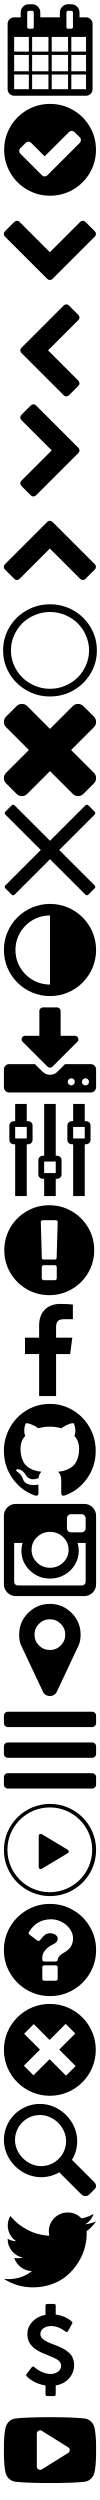
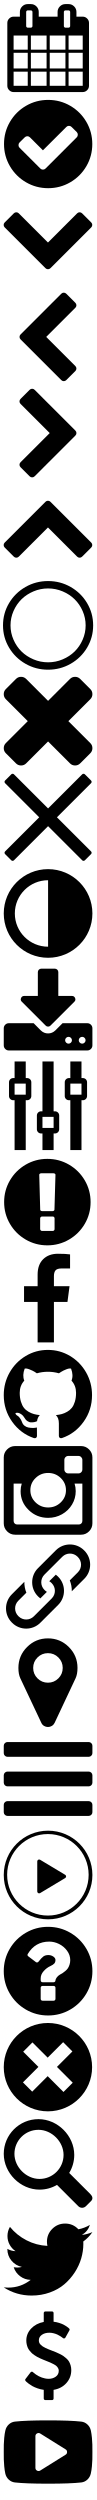
- <svg xmlns="http://www.w3.org/2000/svg" width="256" height="6400" viewBox="0 0 256 6400">
+ <svg xmlns="http://www.w3.org/2000/svg" width="256" height="6656" viewBox="0 0 256 6656">
  <svg width="256" height="256" viewBox="0 0 256 256" id="calendar">
    <path d="M36.216 228.371h37.64v-37.639h-37.64v37.64zm46.004 0h41.821v-37.639H82.22v37.64zm-46.004-46.003h37.64v-41.822h-37.64v41.822zm46.004 0h41.821v-41.822H82.22v41.822zm-46.004-50.186h37.64v-37.64h-37.64v37.64zm96.189 96.19h41.822v-37.64h-41.822v37.64zm-50.185-96.19h41.821v-37.64H82.22v37.64zm100.37 96.19h37.64v-37.64h-37.64v37.64zm-50.185-46.004h41.822v-41.822h-41.822v41.822zM86.4 69.45V31.81c0-1.132-.413-2.113-1.241-2.94-.828-.828-1.808-1.241-2.94-1.241h-8.365c-1.132 0-2.113.413-2.94 1.241-.828.828-1.241 1.808-1.241 2.94v37.64c0 1.132.413 2.113 1.241 2.94.828.827 1.808 1.241 2.94 1.241h8.365c1.132 0 2.113-.413 2.94-1.241.827-.828 1.241-1.808 1.241-2.94zm96.19 112.917h37.639v-41.822h-37.64v41.822zm-50.186-50.186h41.822v-37.64h-41.822v37.64zm50.186 0h37.639v-37.64h-37.64v37.64zm4.182-62.731V31.81c0-1.132-.414-2.113-1.242-2.94-.828-.828-1.808-1.241-2.94-1.241h-8.364c-1.133 0-2.114.413-2.94 1.241-.829.828-1.242 1.808-1.242 2.94v37.64c0 1.132.413 2.113 1.241 2.94.828.827 1.808 1.241 2.94 1.241h8.365c1.132 0 2.113-.413 2.94-1.241.827-.828 1.242-1.808 1.242-2.94zm50.186-8.365v167.285c0 4.531-1.656 8.451-4.967 11.762-3.31 3.311-7.231 4.967-11.762 4.967H36.216c-4.53 0-8.45-1.656-11.762-4.967-3.31-3.31-4.966-7.231-4.966-11.762V61.086c0-4.53 1.656-8.45 4.966-11.762 3.311-3.31 7.232-4.966 11.762-4.966h16.729V31.81c0-5.75 2.047-10.673 6.143-14.768 4.095-4.095 9.018-6.143 14.768-6.143h8.365c5.75 0 10.673 2.048 14.768 6.143 4.095 4.095 6.143 9.018 6.143 14.768v12.547h50.186V31.81c0-5.75 2.047-10.673 6.143-14.768 4.095-4.095 9.018-6.143 14.768-6.143h8.365c5.75 0 10.673 2.048 14.768 6.143 4.095 4.095 6.143 9.018 6.143 14.768v12.547h16.729c4.53 0 8.451 1.655 11.762 4.966 3.31 3.311 4.963 7.231 4.963 11.762z" fill="#000" fill-rule="nonzero" />
  </svg>
  <svg width="256" height="256" viewBox="0 0 256 256" id="check-circle" y="256">
    <path d="M207.162 102.722c0-2.857-.917-5.201-2.75-7.035l-13.925-13.77c-1.937-1.938-4.233-2.905-6.889-2.905-2.656 0-4.953.968-6.889 2.904l-62.431 62.277-34.584-34.583c-1.937-1.937-4.233-2.905-6.889-2.905-2.656 0-4.953.969-6.889 2.905l-13.924 13.77c-1.834 1.834-2.75 4.178-2.75 7.035 0 2.753.916 5.05 2.75 6.889l55.388 55.387c1.937 1.937 4.233 2.905 6.889 2.905 2.754 0 5.098-.969 7.035-2.905l83.082-83.081c1.834-1.835 2.75-4.13 2.75-6.89l.026.002zm38.559 24.788c0 21.319-5.253 40.981-15.758 58.987-10.506 18.005-24.76 32.26-42.766 42.766-18.006 10.505-37.668 15.758-58.986 15.758-21.319 0-40.981-5.253-58.987-15.758-18.005-10.506-32.26-24.76-42.766-42.766C15.953 168.49 10.7 148.829 10.7 127.51c0-21.318 5.253-40.98 15.758-58.986 10.506-18.005 24.76-32.26 42.766-42.766C87.23 15.253 106.892 10 128.211 10c21.318 0 40.98 5.253 58.986 15.758 18.005 10.506 32.261 24.76 42.766 42.766 10.505 18.006 15.758 37.668 15.758 58.986z" fill-rule="nonzero" fill="#000" />
  </svg>
  <svg width="256" height="256" viewBox="0 0 256 256" id="chevron-down" y="512">
    <path d="M121.113 202.031L12.517 93.436c-1.853-1.854-2.78-4.05-2.78-6.587s.927-4.731 2.78-6.586l24.295-24.295c1.854-1.854 4.05-2.781 6.587-2.781s4.732.927 6.586 2.78l77.714 77.717 77.715-77.715c1.853-1.854 4.05-2.781 6.586-2.781 2.537 0 4.732.927 6.587 2.78l24.295 24.296c1.853 1.854 2.78 4.05 2.78 6.586 0 2.537-.927 4.732-2.78 6.587L134.285 202.03c-1.853 1.854-4.049 2.781-6.586 2.781s-4.732-.927-6.586-2.78z" fill-rule="nonzero" fill="#000" />
  </svg>
  <svg width="256" height="256" viewBox="0 0 256 256" id="chevron-left" y="768">
    <path d="M200.656 51.384L123.04 129l77.616 77.616c1.852 1.852 2.777 4.045 2.777 6.578 0 2.533-.925 4.726-2.777 6.578l-24.264 24.264c-1.852 1.852-4.045 2.777-6.578 2.777-2.534 0-4.726-.925-6.577-2.777L54.776 135.578C52.927 133.726 52 131.534 52 129c0-2.534.925-4.726 2.777-6.578L163.236 13.964c1.851-1.852 4.044-2.777 6.577-2.777 2.534 0 4.726.925 6.578 2.777l24.264 24.264c1.852 1.852 2.777 4.045 2.777 6.578 0 2.533-.924 4.726-2.776 6.578z" fill="#000" fill-rule="nonzero" />
  </svg>
  <svg width="256" height="256" viewBox="0 0 256 256" id="chevron-right" y="1024">
    <path d="M200.731 135.586L92.136 244.182c-1.854 1.853-4.05 2.78-6.587 2.78s-4.731-.927-6.586-2.78l-24.295-24.295c-1.854-1.854-2.781-4.05-2.781-6.587s.927-4.732 2.78-6.586L132.385 129 54.669 51.285c-1.854-1.853-2.781-4.05-2.781-6.586 0-2.537.927-4.732 2.78-6.587l24.296-24.295c1.854-1.853 4.05-2.78 6.586-2.78 2.537 0 4.732.927 6.587 2.78L200.73 122.414c1.854 1.853 2.781 4.049 2.781 6.586s-.927 4.732-2.78 6.586z" fill="#000" fill-rule="nonzero" />
  </svg>
  <svg width="256" height="256" viewBox="0 0 256 256" id="chevron-up" y="1280">
    <path d="M134.286 55.968l108.596 108.595c1.853 1.854 2.78 4.05 2.78 6.587s-.927 4.731-2.78 6.586l-24.295 24.295c-1.854 1.854-4.05 2.781-6.587 2.781s-4.732-.927-6.586-2.78L127.7 124.314 49.985 202.03c-1.853 1.854-4.05 2.781-6.586 2.781-2.537 0-4.732-.927-6.587-2.78l-24.295-24.296c-1.853-1.854-2.78-4.05-2.78-6.586 0-2.537.927-4.732 2.78-6.587L121.114 55.968c1.853-1.854 4.049-2.781 6.586-2.781s4.732.927 6.586 2.78z" fill-rule="nonzero" fill="#000" />
  </svg>
  <svg width="256" height="256" viewBox="0 0 256 256" id="circle-thin" y="1536">
    <path d="M128 30.669c-13.545 0-26.483 2.61-38.827 7.84-12.345 5.221-22.972 12.213-31.875 20.974-8.91 8.762-16.013 19.205-21.33 31.344-5.31 12.14-7.973 24.868-7.973 38.18 0 13.32 2.655 26.041 7.973 38.18 5.31 12.14 12.42 22.59 21.33 31.344 8.91 8.762 19.53 15.747 31.875 20.975 12.345 5.221 25.29 7.84 38.827 7.84 13.545 0 26.483-2.61 38.827-7.84 12.345-5.221 22.972-12.213 31.875-20.975 8.91-8.761 16.013-19.204 21.33-31.343 5.31-12.14 7.972-24.869 7.972-38.181 0-13.32-2.655-26.04-7.972-38.18-5.31-12.14-12.42-22.59-21.33-31.344-8.91-8.761-19.53-15.746-31.875-20.974-12.344-5.222-25.289-7.84-38.827-7.84zM248 129c0 21.41-5.363 41.153-16.095 59.228-10.732 18.076-25.29 32.391-43.672 42.945C169.851 241.727 149.772 247 128 247s-41.85-5.274-60.232-15.827c-18.382-10.553-32.94-24.868-43.673-42.945C13.362 170.152 8 150.41 8 129c0-21.41 5.363-41.153 16.095-59.23 10.732-18.076 25.29-32.39 43.673-42.943C86.151 16.274 106.228 11 128 11s41.85 5.273 60.233 15.827c18.383 10.554 32.94 24.868 43.672 42.944C242.637 87.847 248 107.59 248 129z" fill="#000" fill-rule="nonzero" />
  </svg>
  <svg width="256" height="256" viewBox="0 0 256 256" id="close" y="1792">
    <path d="M246 199.912c0 5.298-1.854 9.8-5.562 13.509l-27.017 27.017c-3.708 3.708-8.211 5.562-13.509 5.562-5.297 0-9.8-1.854-13.508-5.562L128 182.034l-58.404 58.404C65.888 244.146 61.385 246 56.088 246c-5.298 0-9.8-1.854-13.509-5.562L15.562 213.42C11.854 209.713 10 205.21 10 199.912c0-5.297 1.854-9.8 5.562-13.508L73.966 128 15.562 69.596C11.854 65.888 10 61.385 10 56.088c0-5.298 1.854-9.8 5.562-13.509L42.58 15.562C46.287 11.854 50.79 10 56.088 10c5.297 0 9.8 1.854 13.508 5.562L128 73.966l58.404-58.404c3.708-3.708 8.211-5.562 13.508-5.562 5.298 0 9.8 1.854 13.509 5.562l27.017 27.017C244.146 46.287 246 50.79 246 56.088c0 5.297-1.854 9.8-5.562 13.508L182.034 128l58.404 58.404c3.708 3.708 5.562 8.211 5.562 13.508z" fill-rule="nonzero" fill="#000" />
  </svg>
  <svg width="256" height="256" viewBox="0 0 256 256" id="close-thin" y="2048">
    <path d="M128 104.4L37.136 13.536a5 5 0 0 0-7.072 0L13.536 30.064a5 5 0 0 0 0 7.072L104.4 128l-90.864 90.864a5 5 0 0 0 0 7.072l16.528 16.528a5 5 0 0 0 7.072 0L128 151.6l90.864 90.864a5 5 0 0 0 7.072 0l16.528-16.528a5 5 0 0 0 0-7.072L151.6 128l90.864-90.864a5 5 0 0 0 0-7.072l-16.528-16.528a5 5 0 0 0-7.072 0L128 104.4z" fill="#000" fill-rule="evenodd" />
  </svg>
  <svg width="256" height="256" viewBox="0 0 256 256" id="contrast" y="2304">
    <path d="M128 10c65.173 0 118 52.827 118 118s-52.827 118-118 118S10 193.173 10 128 62.827 10 128 10zM39.5 128c0 48.874 39.626 88.5 88.5 88.5v-177c-48.874 0-88.5 39.626-88.5 88.5z" fill="#000" fill-rule="nonzero" />
  </svg>
  <svg width="256" height="256" viewBox="0 0 256 256" id="download" y="2560">
    <path d="M191.536 209.549c0-2.458-.898-4.584-2.694-6.38-1.797-1.796-3.924-2.694-6.382-2.694-2.459 0-4.586.898-6.382 2.694-1.797 1.796-2.695 3.922-2.695 6.38 0 2.457.898 4.584 2.695 6.38 1.796 1.796 3.923 2.694 6.382 2.694 2.458 0 4.585-.898 6.382-2.694 1.796-1.796 2.694-3.923 2.694-6.38zm36.308 0c0-2.458-.898-4.584-2.695-6.38-1.796-1.796-3.924-2.694-6.382-2.694-2.458 0-4.586.898-6.382 2.694-1.797 1.796-2.695 3.922-2.695 6.38 0 2.457.898 4.584 2.695 6.38 1.796 1.796 3.924 2.694 6.382 2.694 2.458 0 4.586-.898 6.382-2.694 1.797-1.796 2.695-3.923 2.695-6.38zm18.153-31.758v45.368c0 3.781-1.323 6.995-3.97 9.641-2.648 2.647-5.863 3.97-9.645 3.97H23.615c-3.782 0-6.996-1.323-9.644-3.97-2.647-2.646-3.971-5.86-3.971-9.64v-45.37c0-3.78 1.324-6.994 3.971-9.64 2.648-2.647 5.862-3.97 9.644-3.97h65.949l19.146 19.282c5.484 5.293 11.914 7.94 19.289 7.94 7.375 0 13.804-2.647 19.288-7.94l19.288-19.282h65.807c3.782 0 6.997 1.323 9.644 3.97 2.648 2.646 3.971 5.86 3.971 9.64zm-46.093-80.672c1.608 3.876.946 7.184-1.985 9.925L134.38 170.56c-1.702 1.796-3.83 2.694-6.382 2.694-2.553 0-4.68-.898-6.382-2.694l-63.538-63.516c-2.931-2.741-3.593-6.05-1.986-9.925 1.608-3.686 4.397-5.529 8.368-5.529h36.307V28.074c0-2.458.898-4.584 2.695-6.38 1.796-1.796 3.924-2.694 6.382-2.694h36.307c2.459 0 4.586.898 6.383 2.694 1.796 1.796 2.694 3.922 2.694 6.38V91.59h36.307c3.972 0 6.76 1.843 8.368 5.53z" fill-rule="nonzero" fill="#000" />
  </svg>
  <svg width="256" height="256" viewBox="0 0 256 256" id="equalizer" y="2816">
    <path d="M216.941 113.25h3.71c6.123 0 11.132-4.978 11.132-11.063V65.314c0-6.085-5.01-11.063-11.132-11.063h-3.71V10h-29.683v44.25h-3.71c-6.123 0-11.132 4.978-11.132 11.063v36.874c0 6.085 5.01 11.063 11.131 11.063h3.71V246h29.684V113.25zM187.258 69h29.683v29.5h-29.683V69zm-40.815 132.75c6.122 0 11.132-4.978 11.132-11.063v-36.875c0-6.084-5.01-11.062-11.132-11.062h-3.71V10H113.05v132.75h-3.71c-6.123 0-11.132 4.978-11.132 11.063v36.875c0 6.084 5.01 11.062 11.131 11.062h3.71V246h29.684v-44.25h3.71zM113.05 157.5h29.683V187H113.05v-29.5zm-40.815-44.25c6.122 0 11.131-4.978 11.131-11.063V65.314c0-6.085-5.009-11.063-11.13-11.063h-3.711V10H38.842v44.25h-3.71C29.008 54.25 24 59.228 24 65.313v36.874c0 6.085 5.009 11.063 11.131 11.063h3.71V246h29.684V113.25h3.71zM38.842 69h29.683v29.5H38.842V69z" fill-rule="nonzero" fill="#000" />
  </svg>
  <svg width="256" height="256" viewBox="0 0 256 256" id="exclamation-circle" y="3072">
    <path d="M126.1 13.4c20.881 0 40.14 5.145 57.776 15.435 17.636 10.29 31.6 24.252 41.889 41.889 10.29 17.636 15.434 36.895 15.434 57.776s-5.145 40.14-15.434 57.776c-10.29 17.637-24.253 31.6-41.889 41.89C166.24 238.454 146.981 243.6 126.1 243.6c-20.882 0-40.14-5.145-57.777-15.435-17.636-10.29-31.599-24.252-41.889-41.889C16.144 168.64 11 149.381 11 128.5s5.145-40.14 15.434-57.776c10.29-17.637 24.253-31.6 41.89-41.89C85.958 18.546 105.217 13.4 126.1 13.4zm19.186 186.892v-28.476c0-1.4-.45-2.574-1.352-3.525-.9-.952-2-1.427-3.298-1.427h-28.779c-1.298 0-2.448.5-3.45 1.502-1.001 1.002-1.502 2.151-1.502 3.45v28.476c0 1.299.501 2.448 1.502 3.45 1.002 1.002 2.152 1.502 3.45 1.502h28.78c1.297 0 2.397-.475 3.297-1.427.901-.95 1.352-2.126 1.352-3.525zm-.302-51.557l2.694-93.068c0-1.198-.501-2.096-1.503-2.694-1.001-.8-2.201-1.2-3.6-1.2h-32.976c-1.399 0-2.599.4-3.6 1.2-1.002.598-1.503 1.496-1.503 2.694l2.552 93.068c0 1.002.5 1.877 1.502 2.627 1.002.75 2.202 1.125 3.6 1.125h27.73c1.4 0 2.575-.375 3.526-1.125.95-.75 1.477-1.625 1.578-2.627z" fill="#000" fill-rule="nonzero" />
  </svg>
  <svg width="256" height="256" viewBox="0 0 256 256" id="facebook" y="3328">
    <path d="M186.538 11.702v37.442h-22.266c-8.132 0-13.616 1.702-16.452 5.106-2.837 3.404-4.255 8.51-4.255 15.317v26.806h41.555l-5.531 41.98h-36.024V246h-43.4V138.353H64v-41.98h36.166V65.454c0-17.586 4.917-31.225 14.75-40.917C124.749 14.846 137.845 10 154.202 10c13.899 0 24.678.567 32.336 1.702z" fill="#000" fill-rule="nonzero" />
  </svg>
  <svg width="256" height="256" viewBox="0 0 256 256" id="github" y="3584">
    <path d="M245.02 130.453c0 26.245-7.471 49.849-22.415 70.814-14.945 20.965-34.249 35.472-57.914 43.523-2.754.523-4.77.156-6.044-1.098-1.275-1.255-1.913-2.823-1.913-4.705v-33.093c0-10.142-2.652-17.566-7.956-22.271 5.815-.628 11.042-1.57 15.684-2.824 4.641-1.254 9.435-3.293 14.383-6.116 4.947-2.823 9.078-6.3 12.393-10.43 3.315-4.13 6.019-9.62 8.11-16.468 2.09-6.85 3.136-14.717 3.136-23.605 0-12.652-4.03-23.422-12.088-32.31 3.774-9.515 3.367-20.18-1.224-31.995-2.856-.94-6.987-.366-12.393 1.726-5.407 2.091-10.099 4.39-14.076 6.9l-5.815 3.765c-9.487-2.719-19.28-4.078-29.378-4.078-10.098 0-19.89 1.36-29.377 4.078-1.633-1.15-3.8-2.562-6.503-4.234-2.704-1.673-6.962-3.686-12.777-6.039-5.815-2.352-10.2-3.058-13.159-2.117-4.488 11.816-4.845 22.481-1.071 31.995-8.059 8.888-12.088 19.658-12.088 32.31 0 8.888 1.046 16.73 3.136 23.525 2.091 6.797 4.77 12.286 8.033 16.469 3.264 4.182 7.37 7.685 12.317 10.508 4.947 2.823 9.742 4.862 14.384 6.116 4.641 1.255 9.868 2.196 15.683 2.824-4.08 3.764-6.58 9.149-7.497 16.154a29.787 29.787 0 0 1-6.885 2.352c-2.448.522-5.356.785-8.721.785-3.366 0-6.707-1.124-10.022-3.372-3.315-2.248-6.146-5.515-8.492-9.802-1.938-3.346-4.412-6.065-7.42-8.155-3.01-2.092-5.535-3.346-7.574-3.765l-3.06-.47c-2.143 0-3.622.235-4.438.706-.815.47-1.07 1.072-.764 1.804.305.732.764 1.464 1.377 2.196.612.731 1.274 1.359 1.988 1.882l1.072.784c2.244 1.046 4.462 3.032 6.656 5.96 2.193 2.928 3.8 5.593 4.82 7.999l1.53 3.607c1.325 3.973 3.57 7.189 6.731 9.646 3.163 2.457 6.58 4.025 10.252 4.705 3.672.68 7.217 1.046 10.634 1.098 3.417.052 6.248-.13 8.492-.55l3.52-.627c0 3.973.025 8.626.076 13.959.05 5.333.076 8.155.076 8.47 0 1.882-.663 3.45-1.989 4.705-1.325 1.254-3.366 1.62-6.12 1.098-23.666-8.052-42.97-22.56-57.914-43.523C17.472 180.305 10 156.698 10 130.453c0-21.853 5.254-42.007 15.76-60.462 10.507-18.455 24.761-33.066 42.766-43.836C86.531 15.385 106.191 10 127.51 10c21.32 0 40.981 5.385 58.985 16.155 18.003 10.77 32.26 25.382 42.766 43.837 10.506 18.455 15.76 38.608 15.76 60.461z" fill="#000" fill-rule="nonzero" />
  </svg>
  <svg width="256" height="256" viewBox="0 0 256 256" id="instagram" y="3840">
    <path d="M219.266 209.432V109.87h-20.743c2.049 6.453 3.073 13.162 3.073 20.127 0 12.907-3.277 24.814-9.833 35.723-6.556 10.909-15.467 19.539-26.734 25.89-11.268 6.35-23.56 9.525-36.875 9.525-20.18 0-37.439-6.94-51.779-20.819-14.34-13.879-21.51-30.652-21.51-50.319 0-6.965 1.024-13.674 3.072-20.127H36.273v99.562c0 2.663.897 4.891 2.69 6.684 1.792 1.792 4.02 2.689 6.683 2.689h164.247c2.561 0 4.763-.897 6.607-2.69 1.844-1.792 2.766-4.02 2.766-6.683zM175.63 127.54c0-12.701-4.635-23.533-13.905-32.496-9.27-8.963-20.46-13.444-33.571-13.444-13.009 0-24.148 4.481-33.418 13.444-9.27 8.963-13.905 19.795-13.905 32.496s4.635 23.533 13.905 32.496c9.27 8.963 20.409 13.444 33.418 13.444 13.11 0 24.301-4.481 33.571-13.444 9.27-8.963 13.905-19.795 13.905-32.496zm43.636-55.312V46.875c0-2.868-1.025-5.352-3.073-7.452-2.049-2.1-4.558-3.15-7.529-3.15H181.93c-2.97 0-5.48 1.05-7.529 3.15-2.049 2.1-3.073 4.584-3.073 7.452v25.352c0 2.97 1.024 5.48 3.073 7.528 2.049 2.049 4.558 3.073 7.529 3.073h26.734c2.97 0 5.48-1.024 7.529-3.073 2.048-2.048 3.073-4.558 3.073-7.528zM246 40.268v175.464c0 8.297-2.97 15.416-8.911 21.357-5.941 5.94-13.06 8.911-21.357 8.911H40.268c-8.297 0-15.416-2.97-21.357-8.911-5.94-5.941-8.911-13.06-8.911-21.357V40.268c0-8.297 2.97-15.416 8.911-21.357C24.852 12.971 31.971 10 40.268 10h175.464c8.297 0 15.416 2.97 21.357 8.911 5.94 5.941 8.911 13.06 8.911 21.357z" fill="#000" fill-rule="nonzero" />
  </svg>
-   <svg width="256" height="256" viewBox="0 0 256 256" id="map-marker" y="4096">
+   <svg width="256" height="256" viewBox="0 0 256 256" id="link" y="4096">
+     <path d="M224.561 32.328l-.882-.883c-20.594-20.594-54.292-20.594-74.886 0l-47.712 47.72c-20.594 20.593-20.594 54.291 0 74.878l.882.882c1.716 1.715 3.536 3.262 5.412 4.697l17.465-17.465c-2.038-1.204-3.963-2.639-5.713-4.389l-.881-.881c-11.18-11.18-11.18-29.373 0-40.552l47.712-47.711c11.179-11.18 29.371-11.18 40.55 0l.882.881c11.18 11.18 11.18 29.38 0 40.551l-21.587 21.588c3.745 9.254 5.523 19.118 5.369 28.96l33.382-33.384c20.595-20.594 20.595-54.291 0-74.878l.007-.014zm-70.518 68.746c-1.715-1.715-3.535-3.261-5.41-4.69l-17.466 17.466c2.037 1.204 3.963 2.639 5.713 4.389l.882.882c11.178 11.178 11.178 29.372 0 40.55l-47.72 47.72c-11.178 11.179-29.372 11.179-40.55 0l-.883-.882c-11.178-11.186-11.178-29.372 0-40.551l21.589-21.589c-3.745-9.254-5.523-19.117-5.37-28.959l-33.383 33.383c-20.593 20.594-20.593 54.292 0 74.886l.883.882c20.593 20.594 54.291 20.594 74.885 0l47.713-47.712c20.594-20.593 20.594-54.291 0-74.885l-.882-.882v-.007z" fill="#000" fill-rule="nonzero" />
+   </svg>
+   <svg width="256" height="256" viewBox="0 0 256 256" id="map-marker" y="4352">
    <path d="M166.983 88.67c0-10.86-3.84-20.129-11.521-27.81-7.681-7.68-16.951-11.52-27.81-11.52-10.858 0-20.128 3.84-27.809 11.52-7.68 7.681-11.521 16.95-11.521 27.81 0 10.858 3.84 20.128 11.521 27.809 7.68 7.68 16.95 11.521 27.81 11.521 10.858 0 20.128-3.84 27.809-11.521 7.68-7.681 11.52-16.95 11.52-27.81zm39.339 0c0 11.162-1.69 20.329-5.068 27.499l-55.928 118.92c-1.64 3.38-4.073 6.044-7.297 7.994-3.224 1.95-6.68 2.923-10.368 2.917-3.688-.006-7.145-.978-10.368-2.917-3.224-1.939-5.605-4.603-7.142-7.993L54.068 116.169C50.689 108.999 49 99.832 49 88.669c0-21.717 7.684-40.256 23.051-55.618C87.418 17.689 105.958 10.006 127.67 10c21.711-.006 40.25 7.678 55.618 23.051 15.367 15.373 23.051 33.913 23.051 55.619h-.017z" fill-rule="nonzero" fill="#000" />
  </svg>
-   <svg width="256" height="256" viewBox="0 0 256 256" id="menu" y="4352">
+   <svg width="256" height="256" viewBox="0 0 256 256" id="menu" y="4608">
    <path d="M246 197.167v19.666c0 2.664-.973 4.968-2.92 6.914-1.945 1.947-4.25 2.92-6.913 2.92H19.833c-2.663 0-4.968-.973-6.914-2.92-1.946-1.946-2.919-4.25-2.919-6.914v-19.666c0-2.664.973-4.968 2.92-6.914 1.945-1.947 4.25-2.92 6.913-2.92h216.334c2.663 0 4.968.973 6.914 2.92 1.946 1.946 2.919 4.25 2.919 6.914zm0-78.667v19.667c0 2.663-.973 4.968-2.92 6.914-1.945 1.946-4.25 2.919-6.913 2.919H19.833c-2.663 0-4.968-.973-6.914-2.92-1.946-1.945-2.919-4.25-2.919-6.913V118.5c0-2.663.973-4.968 2.92-6.914 1.945-1.946 4.25-2.92 6.913-2.92h216.334c2.663 0 4.968.974 6.914 2.92 1.946 1.946 2.919 4.25 2.919 6.914zm0-78.667V59.5c0 2.663-.973 4.968-2.92 6.914-1.945 1.946-4.25 2.92-6.913 2.92H19.833c-2.663 0-4.968-.974-6.914-2.92C10.973 64.468 10 62.164 10 59.5V39.833c0-2.663.973-4.968 2.92-6.914C14.864 30.973 17.17 30 19.832 30h216.334c2.663 0 4.968.973 6.914 2.92 1.946 1.945 2.919 4.25 2.919 6.913z" fill-rule="nonzero" fill="#000" />
  </svg>
-   <svg width="256" height="256" viewBox="0 0 256 256" id="play-thin" y="4608">
+   <svg width="256" height="256" viewBox="0 0 256 256" id="play-thin" y="4864">
    <path d="M128 246c-65.17 0-118-52.83-118-118S62.83 10 128 10s118 52.83 118 118-52.83 118-118 118zm-.5-10c59.923 0 108.5-48.577 108.5-108.5S187.423 19 127.5 19 19 67.577 19 127.5 67.577 236 127.5 236zM106.752 87.41l66.849 40.109a5 5 0 0 1 0 8.575l-66.849 40.11a5 5 0 0 1-7.572-4.288V91.697a5 5 0 0 1 7.572-4.287z" fill-rule="nonzero" fill="#000" />
  </svg>
-   <svg width="256" height="256" viewBox="0 0 256 256" id="question-circle" y="4864">
+   <svg width="256" height="256" viewBox="0 0 256 256" id="question-circle" y="5120">
    <path d="M147.667 201.75v-29.5c0-1.434-.461-2.612-1.383-3.534-.922-.922-2.1-1.383-3.534-1.383h-29.5c-1.434 0-2.612.461-3.534 1.383-.922.922-1.383 2.1-1.383 3.534v29.5c0 1.434.461 2.612 1.383 3.534.922.922 2.1 1.383 3.534 1.383h29.5c1.434 0 2.612-.461 3.534-1.383.922-.922 1.383-2.1 1.383-3.534zM187 98.5c0-9.014-2.842-17.362-8.527-25.044-5.685-7.683-12.779-13.624-21.28-17.823-8.502-4.2-17.209-6.3-26.12-6.3-24.89 0-43.892 10.91-57.003 32.727-1.536 2.458-1.126 4.61 1.23 6.453l20.28 15.365c.718.614 1.69.921 2.92.921 1.639 0 2.92-.614 3.841-1.843 5.429-6.966 9.833-11.677 13.214-14.136 3.482-2.458 7.887-3.687 13.213-3.687 4.917 0 9.296 1.331 13.137 3.995 3.841 2.663 5.762 5.684 5.762 9.065 0 3.892-1.025 7.016-3.073 9.372-2.049 2.356-5.531 4.66-10.448 6.914-6.453 2.868-12.369 7.298-17.746 13.29-5.378 5.993-8.067 12.42-8.067 19.283v5.531c0 1.434.461 2.612 1.383 3.534.922.922 2.1 1.383 3.534 1.383h29.5c1.434 0 2.612-.46 3.534-1.383.922-.922 1.383-2.1 1.383-3.534 0-1.946 1.1-4.481 3.303-7.605 2.202-3.124 4.994-5.66 8.374-7.606 3.278-1.843 5.787-3.303 7.528-4.379 1.742-1.075 4.098-2.868 7.068-5.377 2.97-2.51 5.25-4.968 6.837-7.375 1.588-2.407 3.022-5.506 4.302-9.296 1.28-3.79 1.921-7.938 1.921-12.445zm59 29.5c0 21.408-5.275 41.151-15.826 59.23-10.55 18.08-24.865 32.394-42.944 42.944C169.151 240.724 149.408 246 128 246c-21.408 0-41.151-5.275-59.23-15.826-18.08-10.55-32.394-24.865-42.944-42.944C15.276 169.151 10 149.408 10 128c0-21.408 5.275-41.151 15.826-59.23C36.376 50.69 50.69 36.376 68.77 25.826 86.849 15.276 106.592 10 128 10c21.408 0 41.151 5.275 59.23 15.826 18.08 10.55 32.394 24.865 42.944 42.944C240.724 86.849 246 106.592 246 128z" fill-rule="nonzero" fill="#000" />
  </svg>
-   <svg width="256" height="256" viewBox="0 0 256 256" id="screwhead-crds" y="5120">
+   <svg width="256" height="256" viewBox="0 0 256 256" id="screwhead-crds" y="5376">
    <path d="M127.58 10C62.656 10 10 62.633 10 127.61c0 64.94 52.655 117.61 117.58 117.61 64.945 0 117.636-52.67 117.636-117.61C245.216 62.633 192.526 10 127.58 10zm41.405 183.682l-42.06-42.11-41.211 41.245-24.615-24.668 41.175-41.21-40.527-40.524 24.634-24.704 40.545 40.579 41.176-41.191 24.651 24.65-41.14 41.19 42.041 42.093-24.67 24.65z" fill="#000" fill-rule="nonzero" />
  </svg>
-   <svg width="256" height="256" viewBox="0 0 256 256" id="search" y="5376">
+   <svg width="256" height="256" viewBox="0 0 256 256" id="search" y="5632">
    <path d="M240.698 209.667l-56.442-56.442c8.514-13.994 13.415-30.396 13.415-47.975 0-51.028-44.231-95.25-95.268-95.25C51.375 10 10 51.375 10 102.403c0 51.037 44.213 95.268 95.25 95.268a91.88 91.88 0 0 0 46.528-12.594l56.74 56.76c5.574 5.555 14.564 5.555 20.11 0l14.087-14.068c5.545-5.555 3.528-12.547-2.017-18.093v-.009zM38.436 102.393c0-35.325 28.632-63.976 63.957-63.976 35.344 0 66.823 31.489 66.823 66.823 0 35.335-28.631 63.976-63.976 63.976-35.344 0-66.813-31.488-66.813-66.823h.009z" fill-rule="nonzero" fill="#000" />
  </svg>
-   <svg width="256" height="256" viewBox="0 0 256 256" id="twitter" y="5632">
+   <svg width="256" height="256" viewBox="0 0 256 256" id="twitter" y="5888">
    <path d="M246 54.761c-6.689 9.784-14.775 18.12-24.259 25.008.1 1.398.15 3.494.15 6.29 0 12.977-1.897 25.93-5.69 38.859-3.794 12.928-9.56 25.332-17.296 37.211-7.737 11.88-16.946 22.387-27.628 31.522-10.682 9.135-23.56 16.422-38.635 21.863-15.074 5.44-31.197 8.161-48.368 8.161-27.054 0-51.812-7.238-74.274-21.713 3.494.4 7.387.599 11.68.599 22.462 0 42.478-6.888 60.048-20.665-10.482-.2-19.866-3.42-28.152-9.659-8.286-6.24-13.976-14.2-17.07-23.884 3.293.499 6.338.749 9.134.749 4.292 0 8.535-.55 12.728-1.648-11.181-2.296-20.44-7.861-27.778-16.696-7.337-8.835-11.006-19.093-11.006-30.773v-.6c6.788 3.794 14.076 5.84 21.863 6.14-6.59-4.392-11.83-10.132-15.724-17.22-3.893-7.088-5.84-14.775-5.84-23.061 0-8.785 2.197-16.922 6.59-24.409 12.079 14.875 26.779 26.78 44.1 35.714 17.32 8.935 35.864 13.902 55.63 14.9-.799-3.793-1.198-7.487-1.198-11.081 0-13.377 4.717-24.783 14.151-34.217C148.59 36.717 159.996 32 173.373 32c13.976 0 25.756 5.091 35.34 15.274 10.882-2.096 21.114-5.99 30.698-11.68-3.694 11.48-10.782 20.365-21.264 26.655 9.284-.999 18.569-3.494 27.853-7.488z" fill="#000" fill-rule="nonzero" />
  </svg>
-   <svg width="256" height="256" viewBox="0 0 256 256" id="usd" y="5888">
+   <svg width="256" height="256" viewBox="0 0 256 256" id="usd" y="6144">
    <path d="M189.745 166.06c0 13.433-4.363 25-13.09 34.702-8.726 9.702-20.062 15.694-34.007 17.977v23.047c0 1.229-.394 2.239-1.184 3.029-.789.79-1.798 1.185-3.025 1.185h-17.76c-1.14 0-2.127-.417-2.96-1.251-.834-.834-1.25-1.822-1.25-2.963v-23.047a82.844 82.844 0 0 1-16.773-4.083c-5.394-1.931-9.845-3.885-13.353-5.86-3.508-1.976-6.753-4.083-9.735-6.322-2.982-2.239-5.021-3.885-6.118-4.938-1.096-1.054-1.863-1.844-2.302-2.37-1.49-1.845-1.579-3.644-.263-5.4l13.55-17.78c.614-.877 1.623-1.404 3.026-1.58 1.315-.175 2.368.22 3.157 1.186l.263.263c9.91 8.692 20.567 14.18 31.968 16.462a45.898 45.898 0 0 0 9.735 1.054c7.104 0 13.353-1.888 18.747-5.663 5.394-3.776 8.09-9.131 8.09-16.067 0-2.459-.657-4.785-1.973-6.98-1.315-2.195-2.784-4.039-4.407-5.532-1.622-1.492-4.188-3.138-7.696-4.938-3.508-1.8-6.402-3.205-8.682-4.214-2.28-1.01-5.789-2.437-10.525-4.28-3.42-1.405-6.117-2.503-8.09-3.293-1.974-.79-4.67-1.953-8.091-3.49-3.42-1.536-6.161-2.897-8.222-4.083-2.061-1.185-4.539-2.743-7.433-4.675-2.894-1.931-5.24-3.797-7.038-5.597-1.798-1.8-3.706-3.95-5.723-6.453-2.017-2.502-3.574-5.048-4.67-7.638-1.097-2.59-2.017-5.51-2.763-8.758-.745-3.249-1.118-6.673-1.118-10.272 0-12.117 4.297-22.74 12.892-31.871 8.595-9.131 19.777-15.013 33.547-17.647V14.214c0-1.141.416-2.129 1.25-2.963.833-.834 1.82-1.251 2.96-1.251h17.76c1.227 0 2.236.395 3.025 1.185.79.79 1.184 1.8 1.184 3.03v23.178c5 .527 9.845 1.536 14.537 3.029 4.692 1.492 8.507 2.963 11.445 4.412a63.34 63.34 0 0 1 8.354 4.938c2.631 1.844 4.341 3.117 5.13 3.82.79.702 1.448 1.316 1.974 1.843 1.491 1.58 1.71 3.249.658 5.005L174.09 79.667c-.702 1.317-1.71 2.02-3.026 2.108-1.228.263-2.412-.044-3.552-.922-.263-.264-.899-.79-1.907-1.58-1.009-.79-2.72-1.954-5.131-3.49a67.87 67.87 0 0 0-7.696-4.215c-2.719-1.273-5.986-2.414-9.8-3.424-3.816-1.01-7.565-1.515-11.249-1.515-8.332 0-15.129 1.888-20.39 5.663-5.263 3.776-7.894 8.648-7.894 14.619 0 2.282.373 4.39 1.118 6.321.746 1.932 2.04 3.753 3.881 5.466 1.842 1.712 3.574 3.16 5.196 4.346 1.623 1.185 4.079 2.546 7.367 4.082 3.29 1.537 5.942 2.722 7.96 3.556 2.017.834 5.086 2.041 9.208 3.622 4.649 1.756 8.2 3.138 10.656 4.148 2.456 1.01 5.789 2.546 9.999 4.61 4.21 2.063 7.52 3.928 9.932 5.596 2.412 1.669 5.13 3.864 8.156 6.585 3.026 2.722 5.35 5.51 6.973 8.363 1.622 2.853 3.004 6.212 4.144 10.075 1.14 3.863 1.71 7.99 1.71 12.38z" fill-rule="nonzero" fill="#000" />
  </svg>
-   <svg width="256" height="256" viewBox="0 0 256 256" id="youtube" y="6144">
+   <svg width="256" height="256" viewBox="0 0 256 256" id="youtube" y="6400">
    <path d="M178.571 128.286c0-3.249-1.317-5.62-3.95-7.112l-67.429-42.143c-2.722-1.756-5.575-1.844-8.56-.263-2.898 1.58-4.346 4.039-4.346 7.375v84.286c0 3.336 1.448 5.794 4.346 7.375 1.404.702 2.765 1.053 4.082 1.053 1.756 0 3.249-.439 4.478-1.317l67.429-42.143c2.633-1.492 3.95-3.863 3.95-7.111zm67.429 0c0 8.428-.044 15.013-.132 19.754-.087 4.741-.46 10.733-1.12 17.977-.658 7.243-1.645 13.718-2.962 19.425-1.405 6.41-4.434 11.809-9.087 16.199-4.654 4.39-10.097 6.936-16.33 7.638-19.492 2.195-48.948 3.292-88.369 3.292s-68.877-1.097-88.368-3.292c-6.234-.702-11.7-3.248-16.397-7.638-4.697-4.39-7.748-9.79-9.152-16.199-1.23-5.707-2.173-12.182-2.832-19.425-.658-7.244-1.032-13.236-1.12-17.977-.087-4.74-.131-11.326-.131-19.754 0-8.429.044-15.014.132-19.755.087-4.74.46-10.733 1.12-17.976.658-7.244 1.645-13.719 2.962-19.426 1.405-6.409 4.434-11.808 9.087-16.198 4.654-4.39 10.097-6.936 16.33-7.639C59.124 45.097 88.58 44 128 44s68.877 1.097 88.368 3.292c6.234.703 11.7 3.249 16.397 7.639 4.697 4.39 7.748 9.79 9.152 16.198 1.23 5.707 2.173 12.182 2.832 19.426.658 7.243 1.032 13.235 1.12 17.976.087 4.741.131 11.326.131 19.755z" fill="#000" fill-rule="nonzero" />
  </svg>
</svg>
